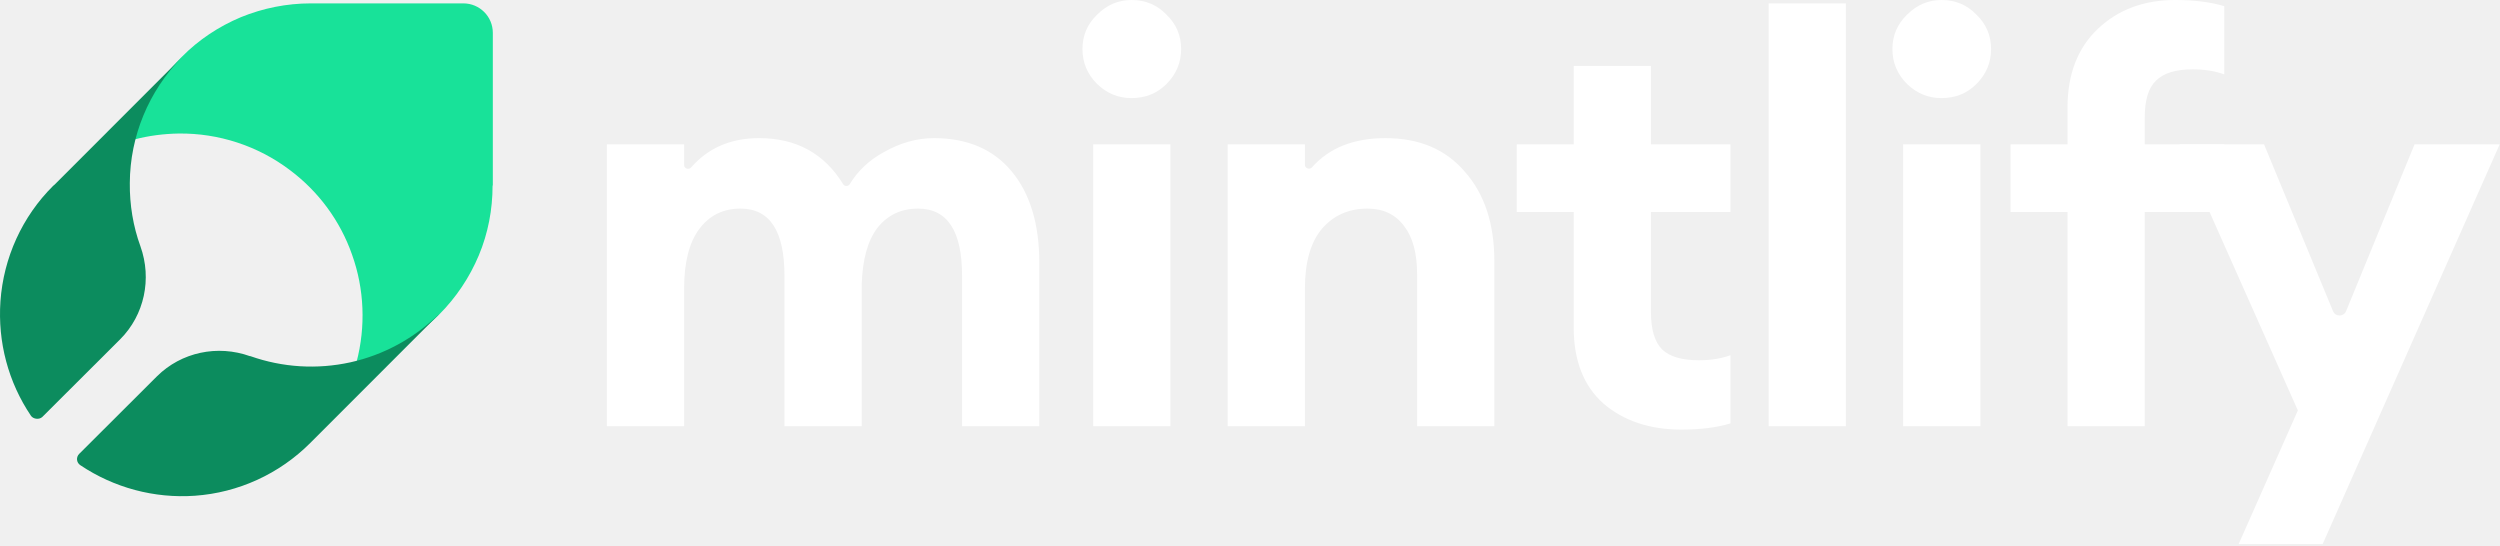
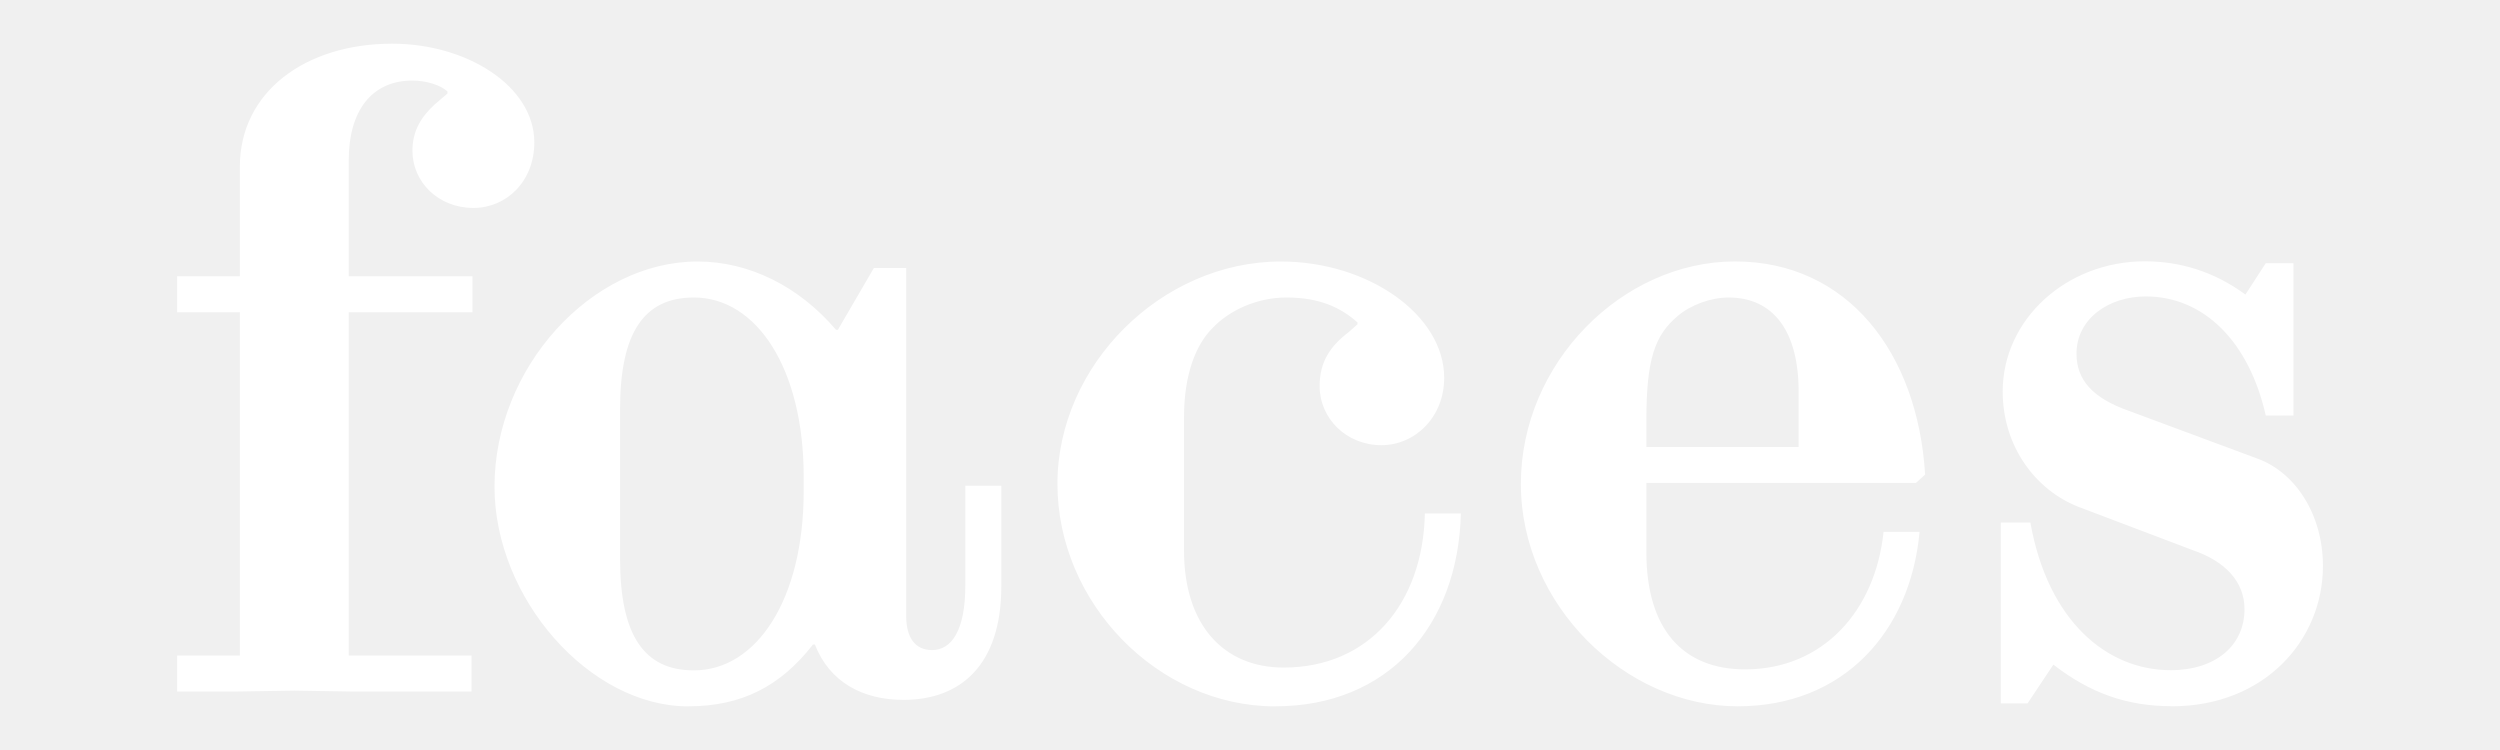
- <svg xmlns="http://www.w3.org/2000/svg" width="1682" height="367" viewBox="0 0 1682 367" fill="none">
-   <path d="M1562.69 366.037H1506.17L1546 276.14L1466.34 97.105H1523.24L1569.66 209.337C1571.28 213.26 1576.84 213.253 1578.45 209.325L1624.52 97.105H1681.79L1562.69 366.037Z" fill="white" />
-   <path d="M1391.02 286.761V142.622H1352.71V97.104H1391.02V72.449C1391.02 49.943 1397.85 32.242 1411.5 19.345C1425.16 6.448 1442.48 0 1463.47 0C1476.37 0 1487.37 1.391 1496.47 4.172V50.069C1490.4 47.793 1483.32 46.656 1475.23 46.656C1463.85 46.656 1455.63 49.184 1450.57 54.242C1445.51 59.046 1442.99 67.265 1442.99 78.897V97.104H1496.47V142.622H1442.99V286.761H1391.02Z" fill="white" />
-   <path d="M1306.22 66.001C1297.37 66.001 1289.66 62.84 1283.08 56.518C1276.51 49.943 1273.22 42.104 1273.22 33C1273.22 23.897 1276.51 16.184 1283.08 9.862C1289.66 3.287 1297.37 0 1306.22 0C1315.58 0 1323.42 3.287 1329.74 9.862C1336.31 16.184 1339.6 23.897 1339.6 33C1339.6 42.104 1336.31 49.943 1329.74 56.518C1323.42 62.84 1315.58 66.001 1306.22 66.001ZM1280.43 286.761V97.104H1332.39V286.761H1280.43Z" fill="white" />
-   <path d="M1189.94 286.761V2.276H1241.91V286.761H1189.94Z" fill="white" />
-   <path d="M1131.24 289.037C1110 289.037 1092.55 283.221 1078.89 271.588C1065.49 259.703 1058.79 242.634 1058.79 220.381V142.622H1020.48V97.104H1058.79V44.38H1110.76V97.104H1164.24V142.622H1110.76V210.14C1110.76 221.772 1113.29 230.117 1118.34 235.174C1123.4 239.979 1131.62 242.381 1143 242.381C1151.09 242.381 1158.17 241.243 1164.24 238.967V284.864C1155.14 287.646 1144.14 289.037 1131.24 289.037Z" fill="white" />
-   <path d="M825.979 286.761V97.104H877.945V110.967C877.945 113.311 881.135 114.347 882.688 112.591C894.273 99.485 910.773 92.932 932.187 92.932C954.946 92.932 972.774 100.518 985.67 115.69C998.82 130.61 1005.39 150.587 1005.39 175.622V286.761H953.429V184.346C953.429 170.438 950.521 159.691 944.704 152.104C938.888 144.265 930.67 140.346 920.049 140.346C907.405 140.346 897.164 144.898 889.325 154.001C881.738 163.105 877.945 176.507 877.945 194.208V286.761H825.979Z" fill="white" />
-   <path d="M761.286 66.001C752.436 66.001 744.723 62.84 738.148 56.518C731.574 49.943 728.286 42.104 728.286 33C728.286 23.897 731.574 16.184 738.148 9.862C744.723 3.287 752.436 0 761.286 0C770.643 0 778.482 3.287 784.804 9.862C791.379 16.184 794.666 23.897 794.666 33C794.666 42.104 791.379 49.943 784.804 56.518C778.482 62.84 770.643 66.001 761.286 66.001ZM735.493 286.761V97.104H787.459V286.761H735.493Z" fill="white" />
-   <path d="M647.273 286.761V185.484C647.273 155.392 637.411 140.346 617.686 140.346C606.307 140.346 597.204 144.645 590.376 153.242C583.801 161.84 580.261 174.61 579.755 191.553V286.761H527.789V185.484C527.789 155.392 517.927 140.346 498.203 140.346C486.571 140.346 477.341 144.898 470.513 154.001C463.685 163.105 460.272 176.507 460.272 194.208V286.761H408.306V97.104H460.272V111.103C460.272 113.435 463.407 114.462 464.939 112.704C476.419 99.522 491.68 92.932 510.72 92.932C535.742 92.932 554.588 103.262 567.259 123.923C568.258 125.553 570.718 125.527 571.712 123.894C577.189 114.891 584.802 107.731 594.548 102.414C605.675 96.093 616.928 92.932 628.307 92.932C650.813 92.932 668.261 100.391 680.652 115.311C693.043 130.231 699.239 150.714 699.239 176.76V286.761H647.273Z" fill="white" />
-   <path d="M331.569 124.833V22.09C331.569 11.065 322.625 2.276 311.764 2.276H209.069C192.938 2.276 176.967 5.472 162.113 11.544C147.26 17.775 133.685 26.724 122.345 38.228L121.546 39.027C106.533 54.207 95.833 73.062 90.402 93.834C100.145 91.277 110.206 89.999 120.268 89.839C147.1 89.52 173.453 98.148 194.855 114.287C214.18 128.668 228.873 148.481 236.859 171.331C245.164 194.5 246.122 219.746 239.893 243.554C260.496 238.122 279.503 227.416 294.675 212.396L295.474 211.597C306.813 200.252 315.917 186.67 322.145 171.81C328.374 156.95 331.409 140.971 331.409 124.833H331.569Z" fill="#18E299" />
-   <path d="M87.337 123.098C87.496 91.579 100.066 61.334 122.182 38.73L36.739 124.212C36.421 124.531 36.102 124.69 35.784 125.008C14.941 145.702 2.371 173.4 0.303 202.69C-1.607 230.07 5.553 257.131 20.828 279.736C22.285 281.892 26.238 282.601 28.466 280.532L80.813 228.319C97.202 211.923 102.293 187.568 94.497 165.759C89.564 152.229 87.178 137.743 87.337 123.098Z" fill="#0C8C5E" />
-   <path d="M294.976 211.605C278.587 227.683 258.062 238.826 235.786 243.761C213.351 248.695 190.121 247.263 168.482 239.622C168.482 239.622 168.323 239.622 168.164 239.622C146.365 231.822 122.022 236.916 105.633 253.153L53.285 305.365C51.057 307.594 51.376 311.255 54.081 313.006C76.674 328.129 103.724 335.451 131.091 333.541C160.368 331.472 187.894 318.896 208.737 298.043L209.533 297.247L294.976 211.765V211.605Z" fill="#0C8C5E" />
+ <svg xmlns="http://www.w3.org/2000/svg" id="Layer_1" version="1.1" viewBox="0 0 400 120">
+   <path fill="white" d="M347.45,113.01c14.91,0,24.22-10.63,24.22-22.45,0-8.27-4.43-14.92-10.34-17.13l-20.67-7.68c-5.91-2.07-8.42-5.02-8.42-9.16,0-5.61,5.17-9.16,11.08-9.16,9.3,0,16.54,7.24,19.2,19.05h4.43v-24.37h-4.43l-3.25,5.02c-5.02-3.69-10.48-5.32-16.1-5.32-12.55,0-22.74,9.3-22.74,20.82,0,8.86,5.32,15.8,12.11,18.46l18.31,6.94c5.17,1.77,8.27,5.02,8.27,9.45,0,5.76-4.58,9.75-11.81,9.75-10.19,0-19.64-7.83-22.45-23.63h-4.73v28.94h4.28l4.13-6.2c5.91,4.58,11.81,6.65,18.9,6.65M263.42,71.52v-4.28c0-9.75,1.33-13.59,5.02-16.69,2.07-1.77,5.32-2.95,8.12-2.95,7.24,0,11.22,5.46,11.22,15.06v8.86h-24.37ZM278.04,113.01c16.83,0,27.61-11.81,29.09-27.91h-5.76c-1.33,12.7-9.75,22-22.15,22-9.89,0-15.8-6.35-15.8-18.75v-11.08h43.12l1.48-1.33c-1.18-19.49-12.4-34.11-30.42-34.11s-34.26,16.24-34.26,35.59,16.69,35.59,34.7,35.59M204.06,113.01c18.02,0,29.24-12.85,29.68-30.86h-5.76c-.3,14.47-9.01,24.66-22.59,24.66-9.6,0-15.95-6.79-15.95-18.75v-21.27c0-6.94,1.92-11.67,4.58-14.32,2.66-2.81,7.09-4.87,11.81-4.87,5.32,0,8.71,1.62,11.37,3.99v.3l-1.33,1.18c-3.1,2.36-4.73,4.87-4.73,8.71,0,5.17,4.28,9.45,9.89,9.45,5.32,0,10.04-4.43,10.04-10.78,0-10.04-12.11-18.61-26.14-18.61-19.05,0-35.74,16.54-35.74,35.59s16.1,35.59,34.85,35.59M99.21,89.39v-23.92c0-12.26,3.84-17.87,11.81-17.87,10.04,0,17.57,11.37,17.57,28.65v2.36c0,17.28-7.53,28.65-17.57,28.65-7.97,0-11.81-5.61-11.81-17.87M110.14,113.01c8.56,0,14.77-3.25,19.94-9.89h.3c2.36,6.05,7.68,8.86,14.18,8.86,9.16,0,15.65-5.61,15.65-18.16v-16.1h-5.76v15.95c0,7.24-2.22,10.34-5.32,10.34-2.66,0-4.14-1.92-4.14-5.46v-55.67h-5.17l-5.76,9.89h-.3c-5.91-6.94-13.88-10.93-22.15-10.93-16.98,0-32.49,16.98-32.49,36.03,0,17.87,15.21,35.15,31.01,35.15M28.33,110.65h9.16l9.6-.15,9.6.15h18.75v-5.76h-19.64v-54.93h19.79v-5.76h-19.79v-18.61c0-7.68,3.54-12.7,10.19-12.7,2.22,0,4.58.74,5.61,1.77v.3l-2.07,1.77c-2.07,1.92-3.54,4.13-3.54,7.38,0,5.02,4.14,9.16,9.75,9.16,5.32,0,9.75-4.28,9.75-10.48,0-9.01-10.78-15.8-22.74-15.8-14.03,0-24.37,7.83-24.37,19.64v17.57h-10.04v5.76h10.04v54.93h-10.04v5.76Z" />
</svg>
